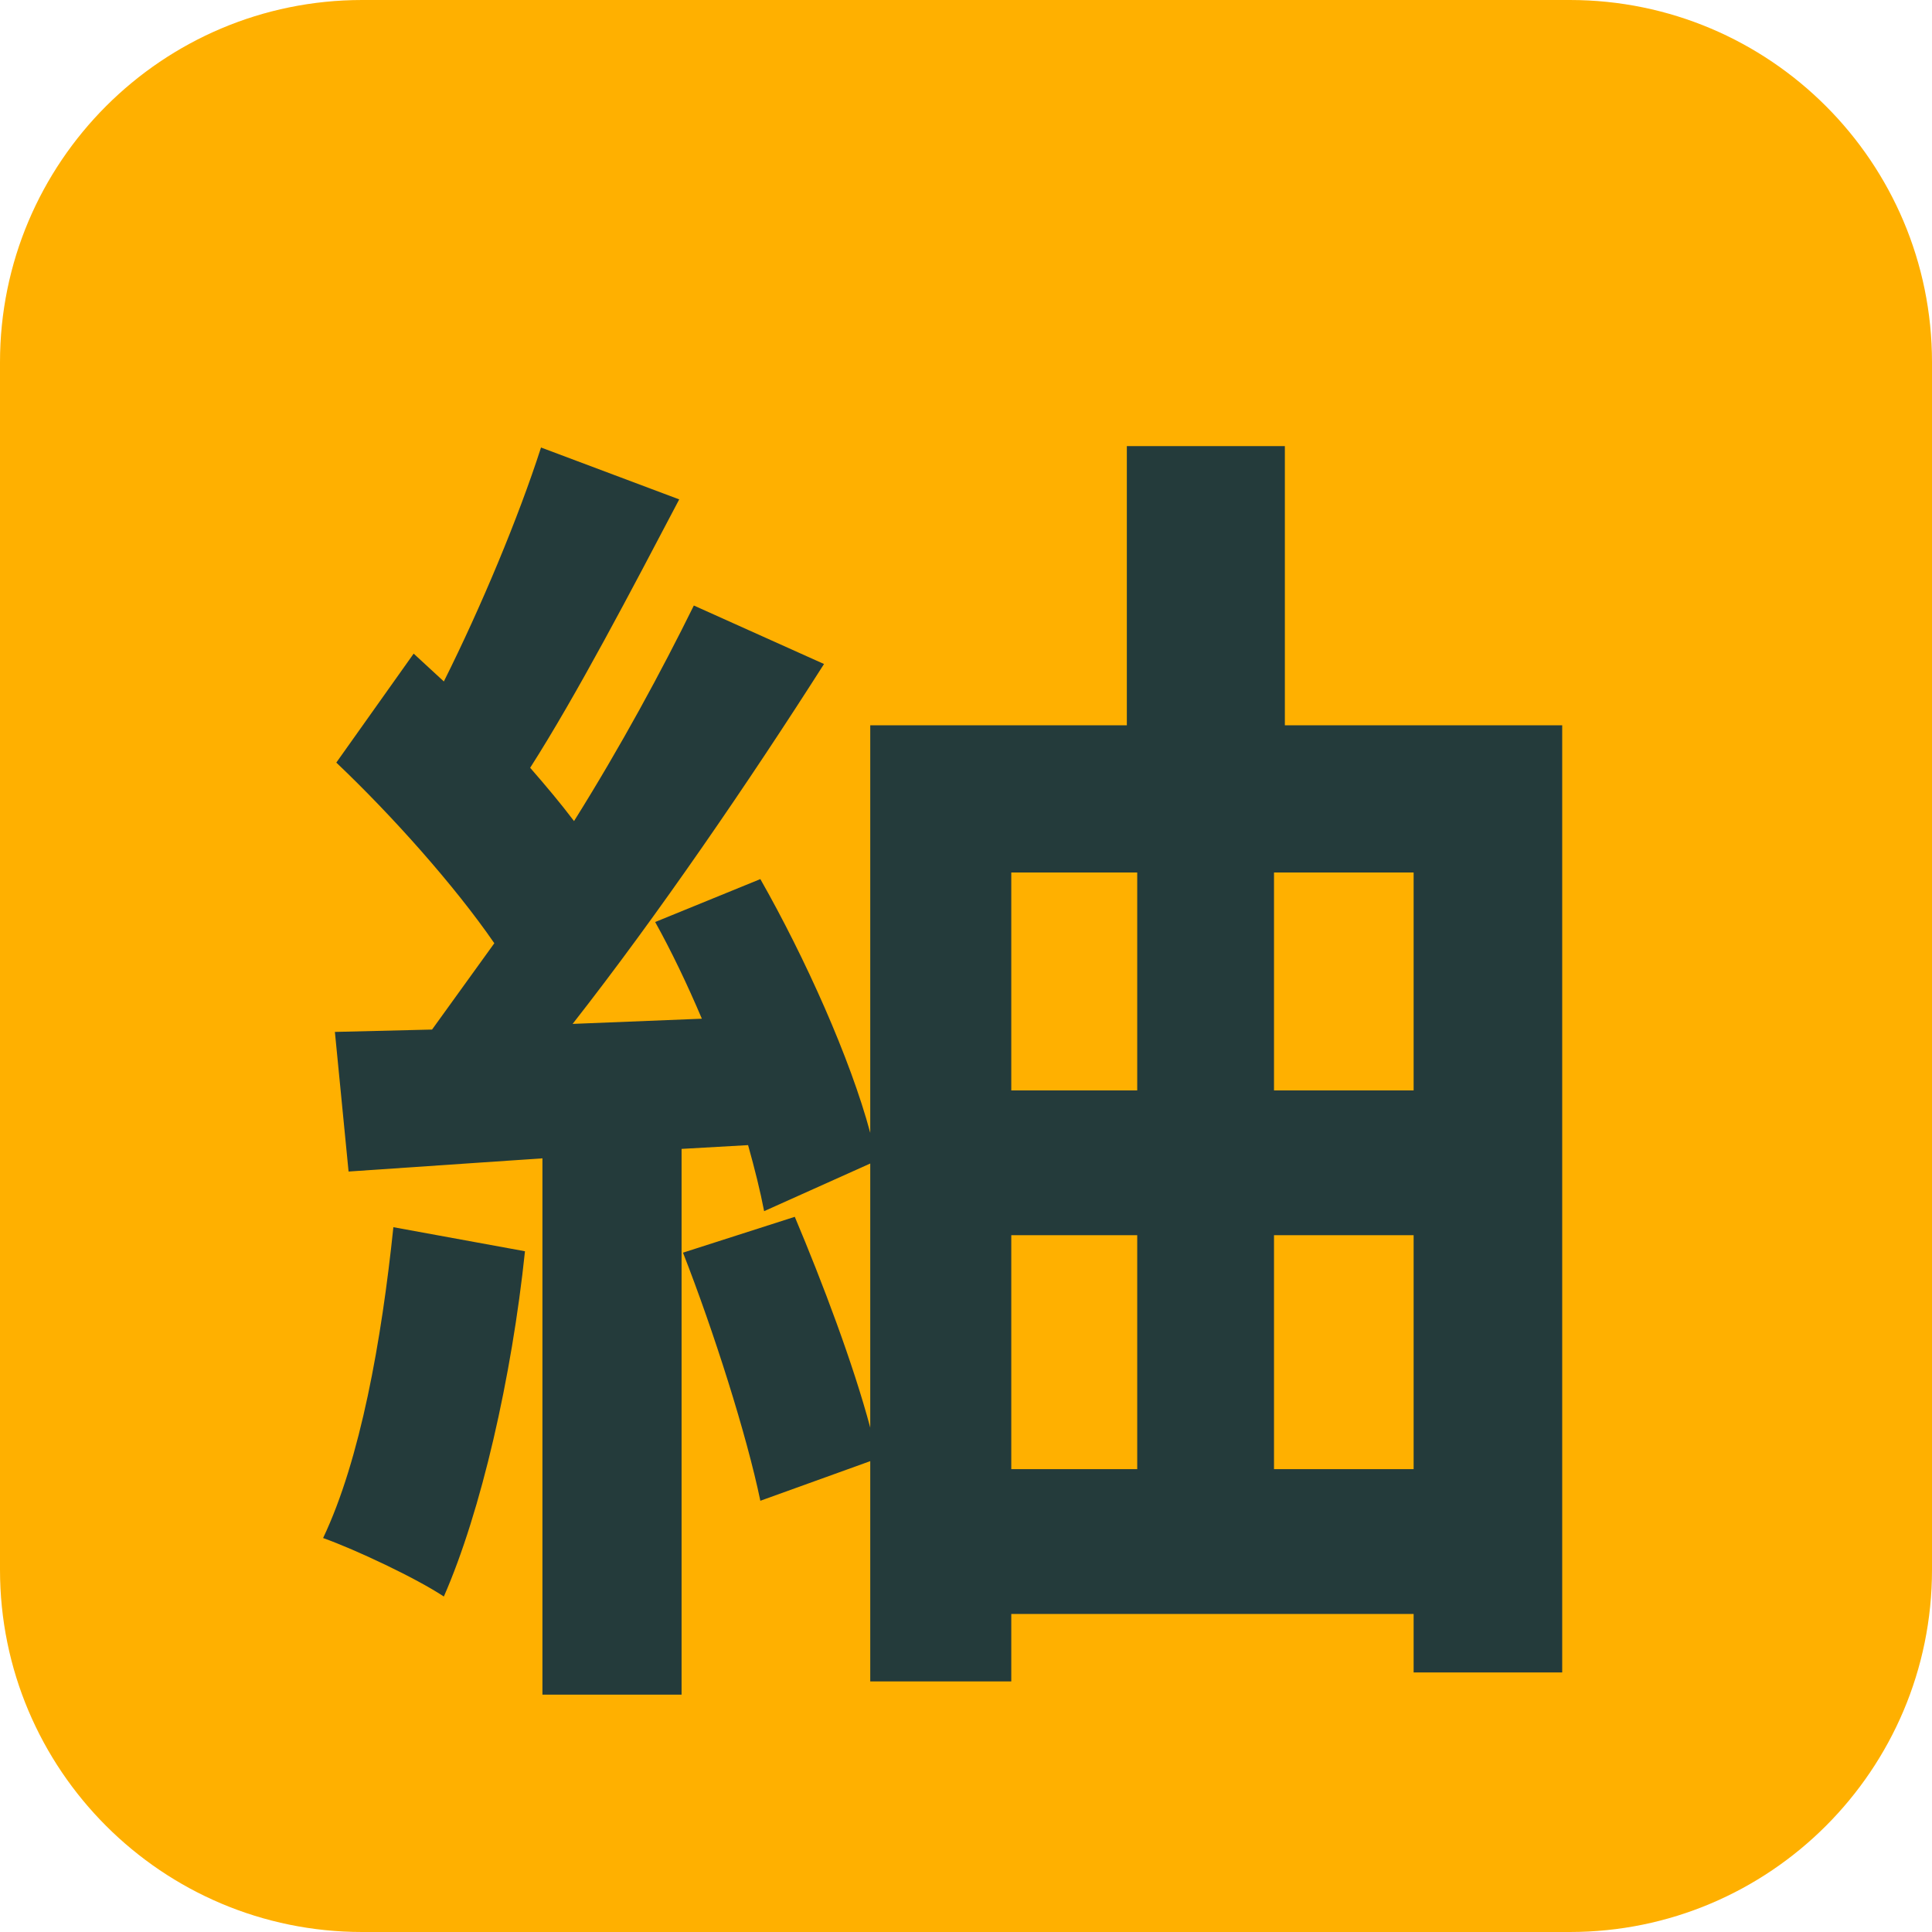
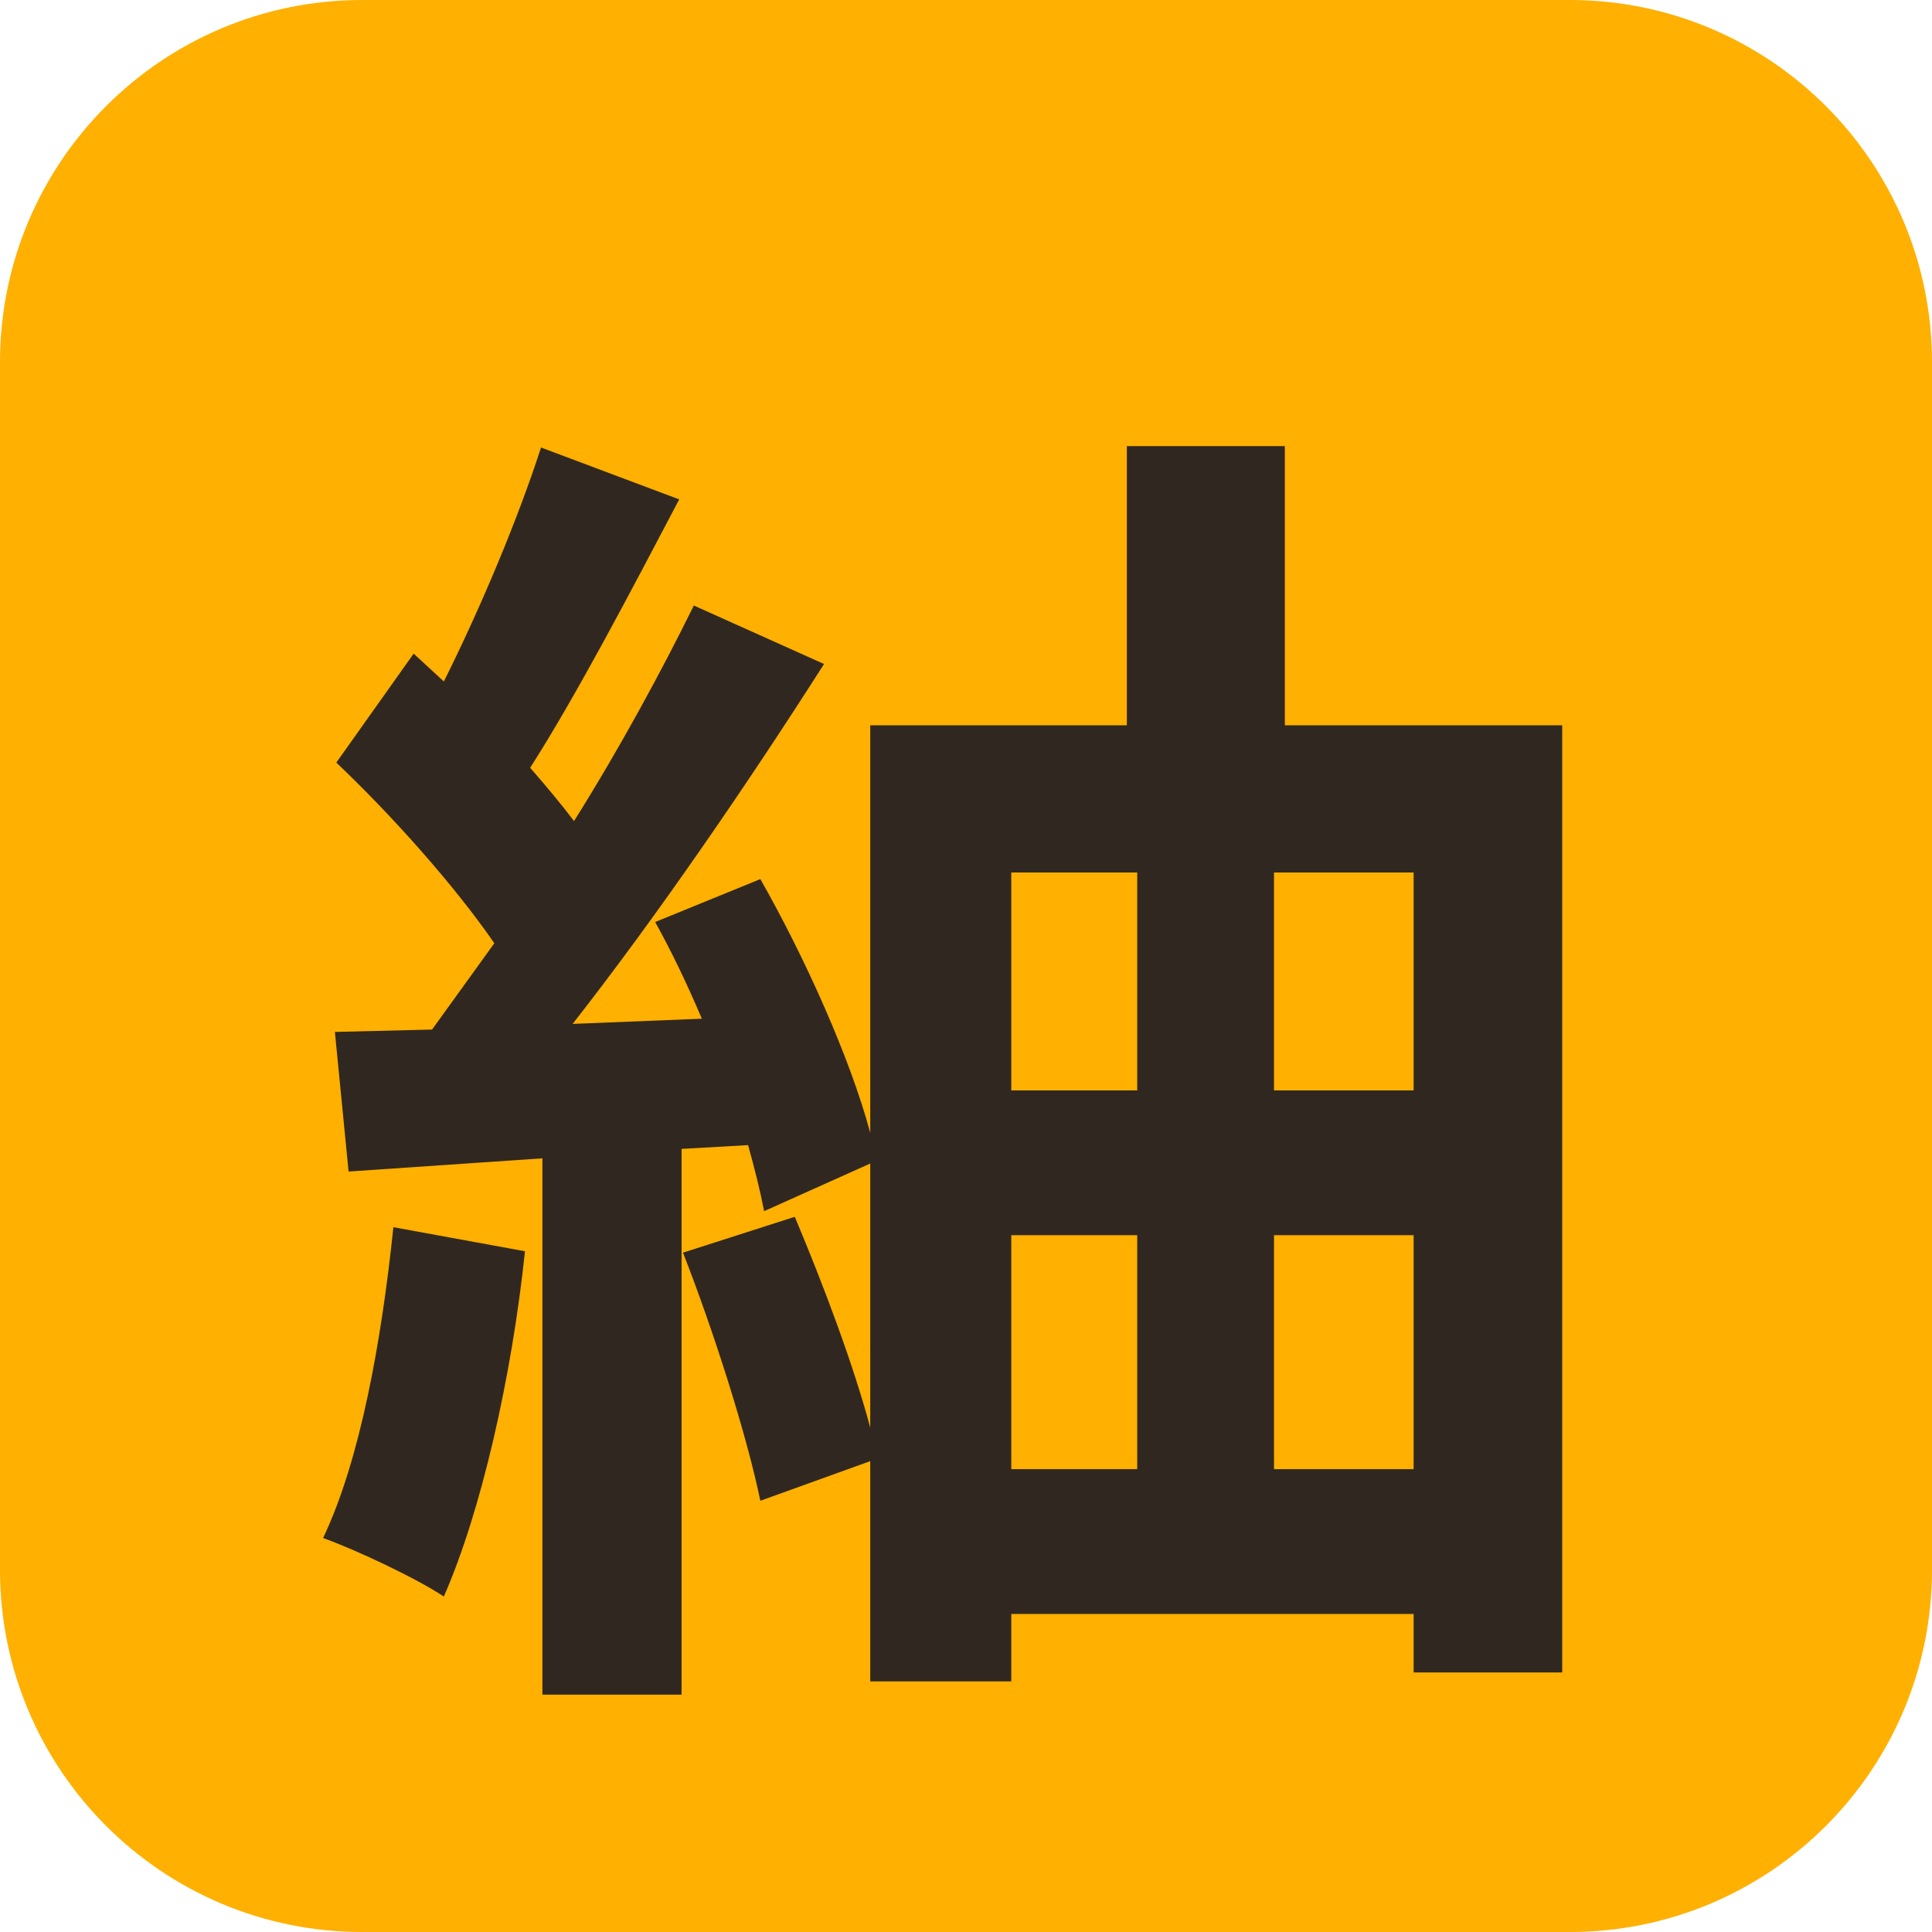
<svg xmlns="http://www.w3.org/2000/svg" viewBox="0 0 64 64">
  <rect width="64" height="64" rx="12" fill="#FFB000" />
-   <text x="32" y="33" text-anchor="middle" dominant-baseline="central" font-family="Hiragino Sans, Noto Sans CJK JP, Meiryo, sans-serif" font-size="44" font-weight="700" fill="#243B3B">紬</text>
+   <text x="32" y="33" text-anchor="middle" dominant-baseline="central" font-family="Hiragino Sans, Noto Sans CJK JP, Meiryo, sans-serif" font-size="44" font-weight="700" fill="#302820">紬</text>
</svg>
